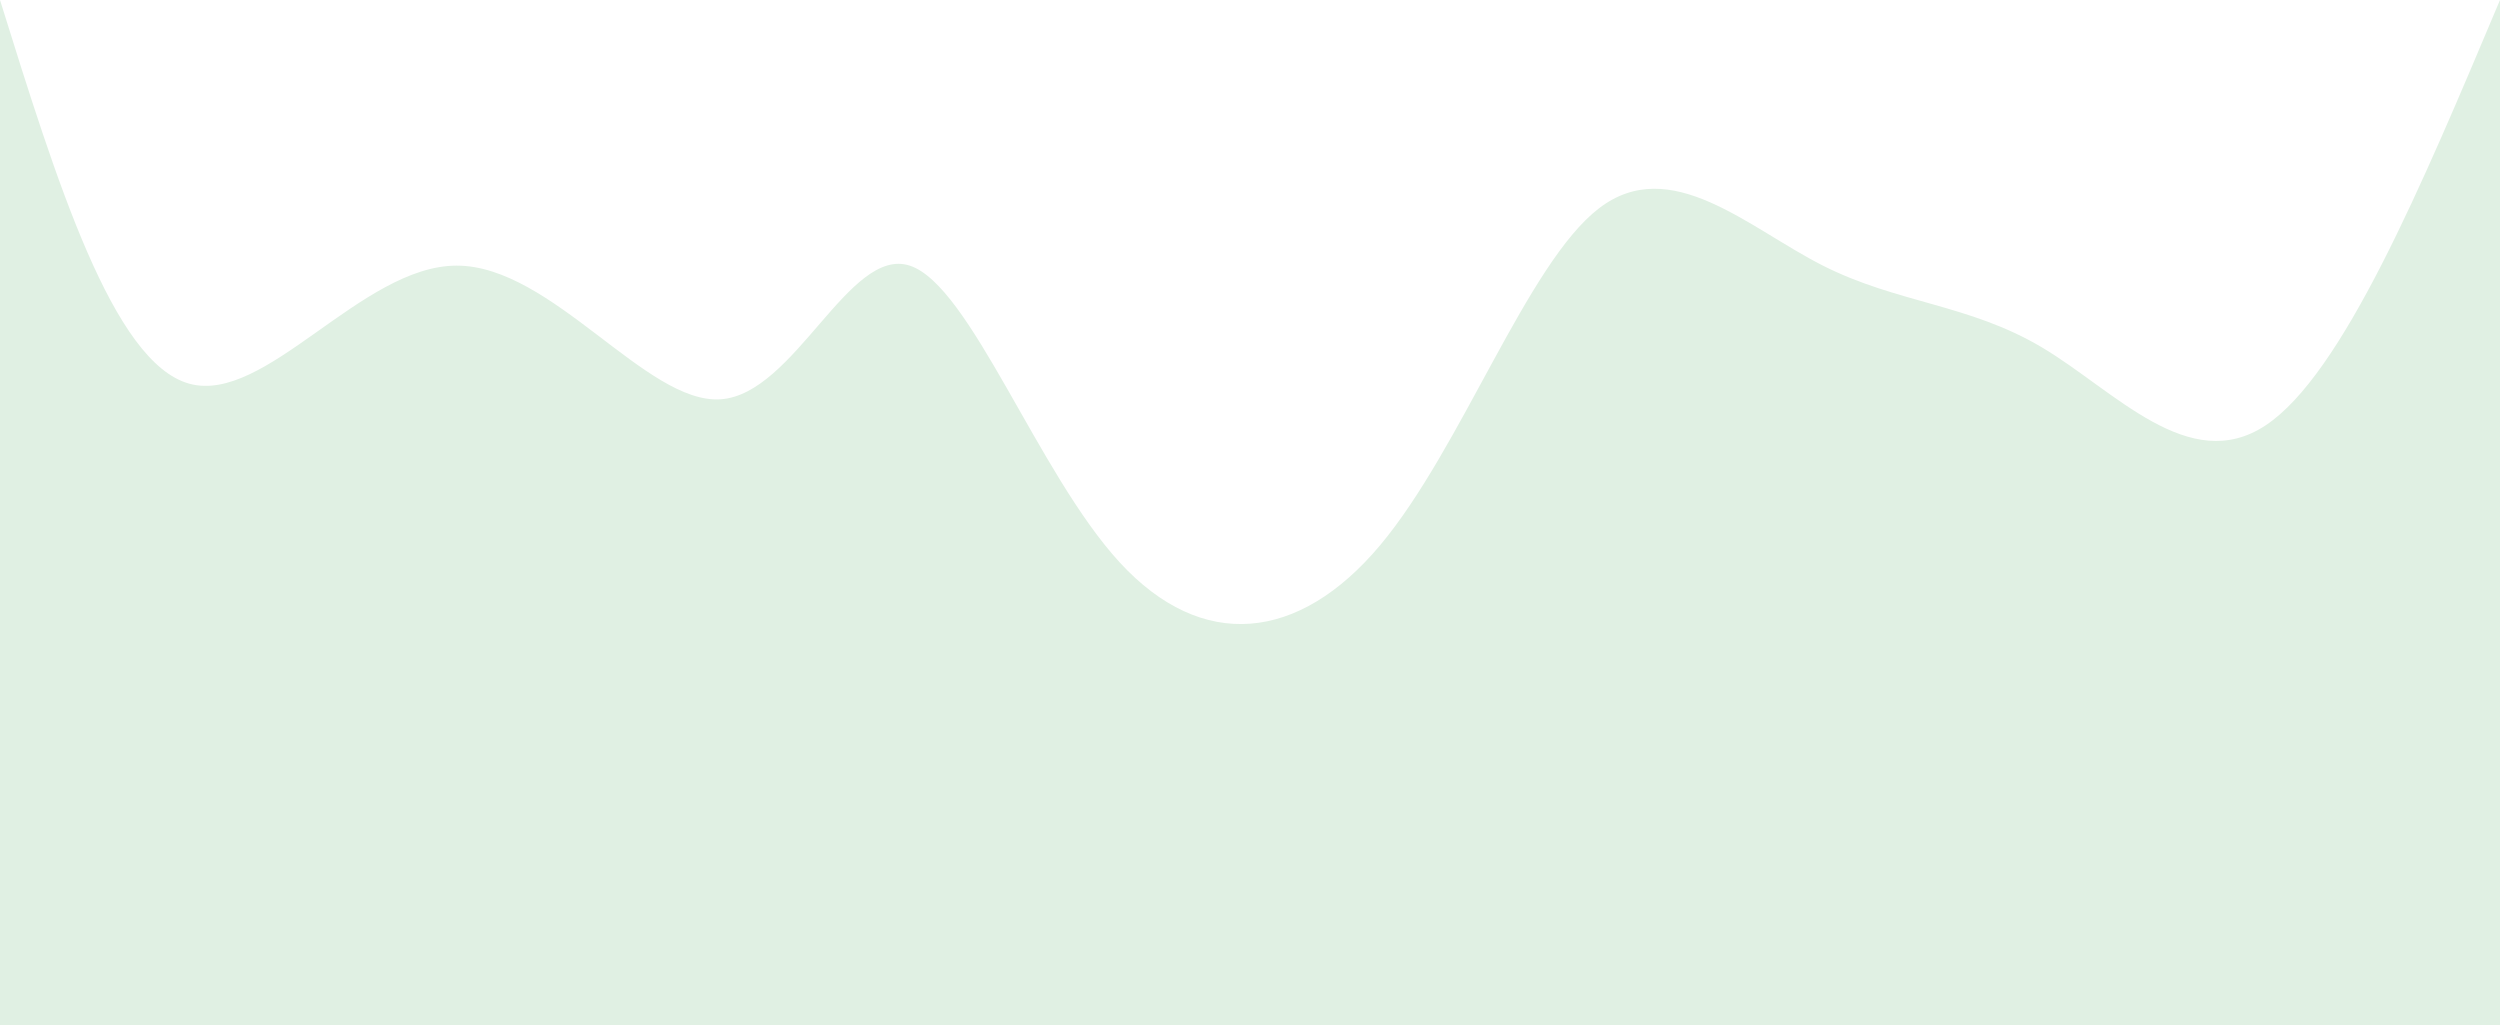
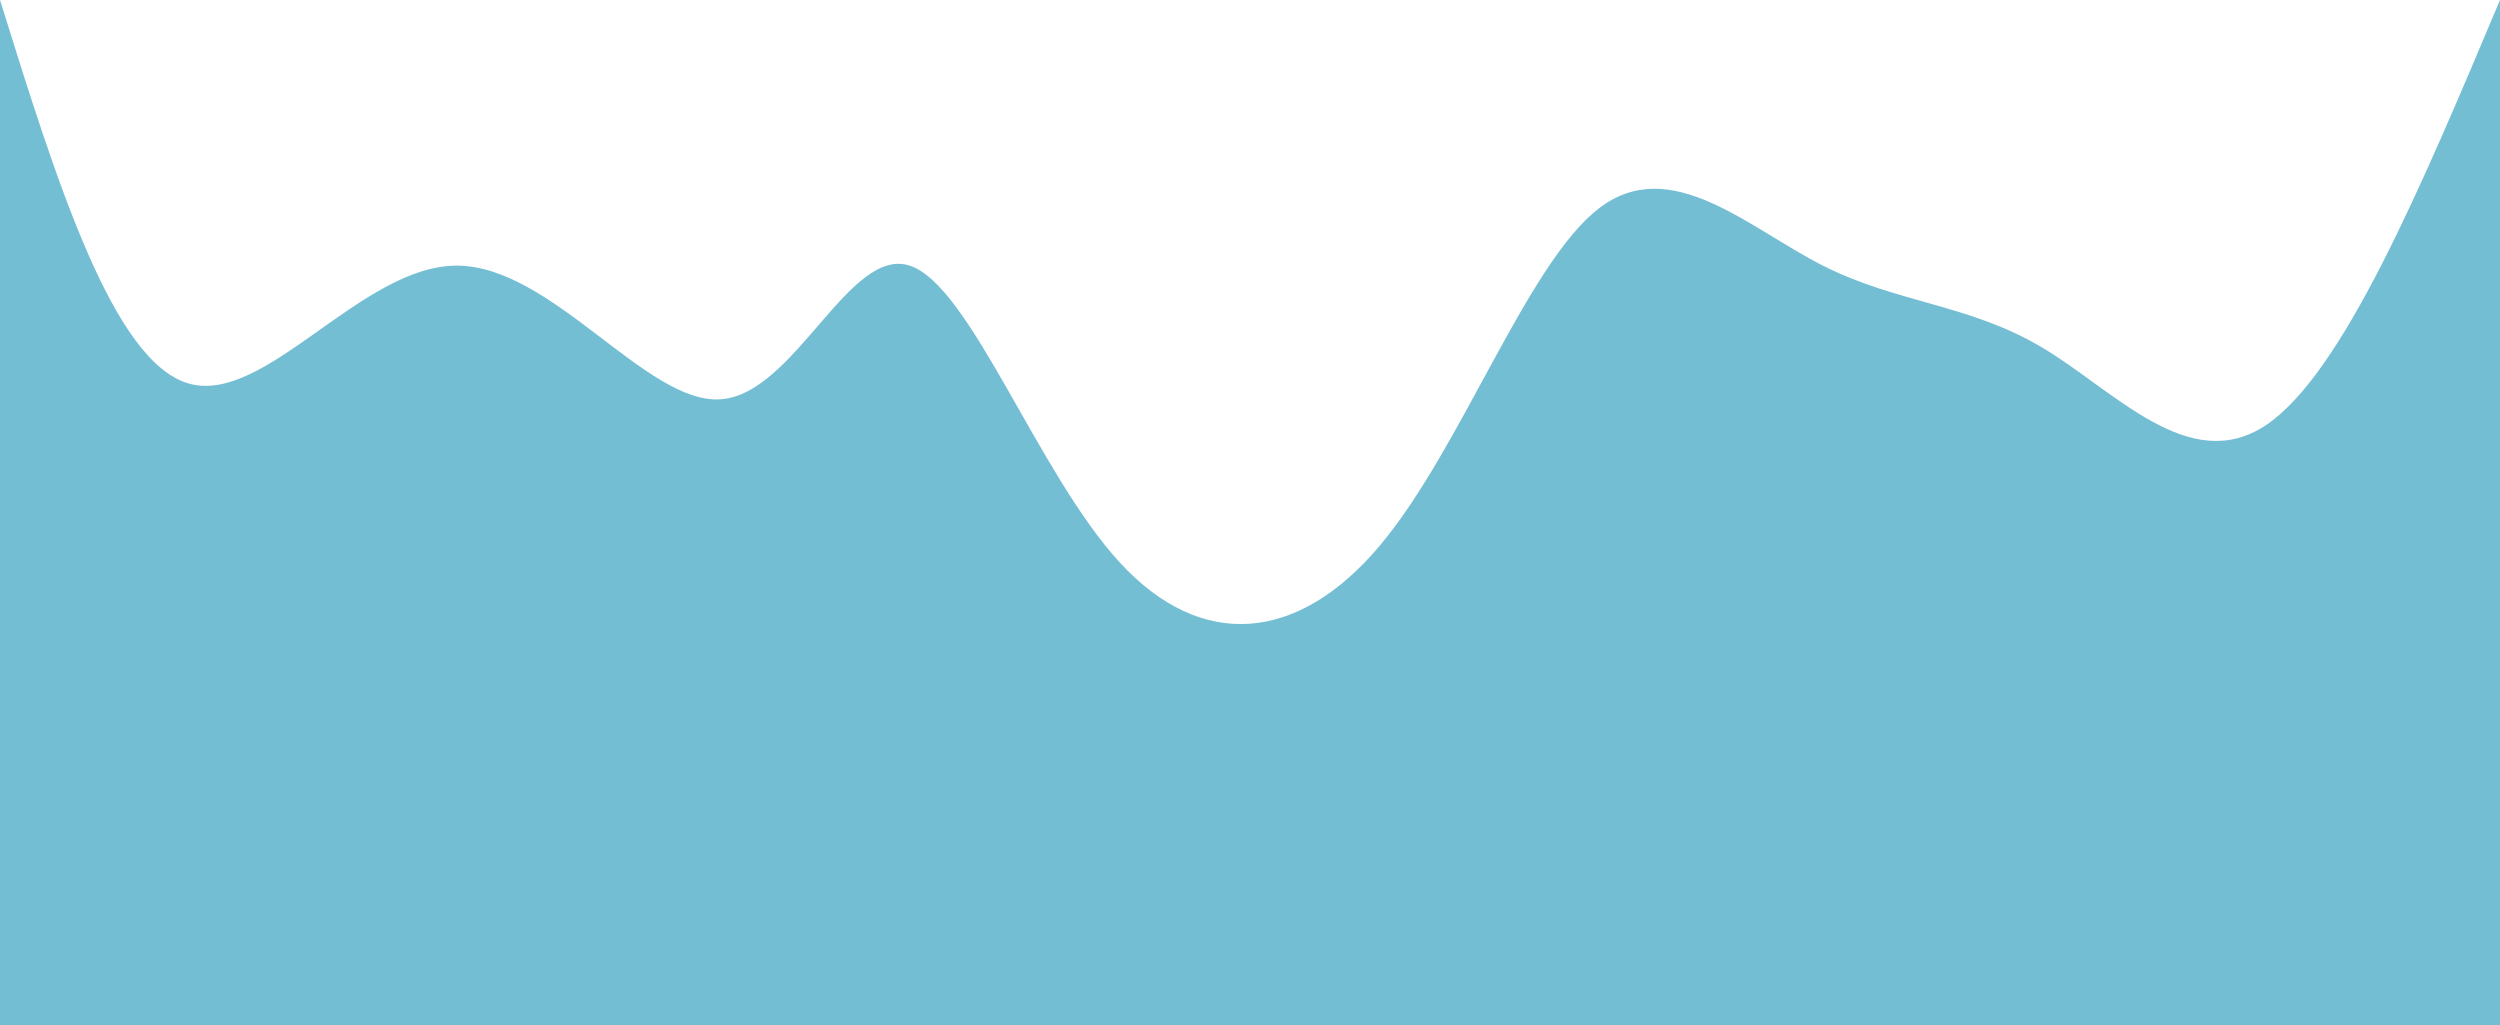
<svg xmlns="http://www.w3.org/2000/svg" width="100%" height="100%" id="svg" viewBox="0 0 1440 590" class="transition duration-300 ease-in-out delay-150">
  <style>
          .path-0{
            animation:pathAnim-0 4s;
            animation-timing-function: linear;
            animation-iteration-count: infinite;
          }
          @keyframes pathAnim-0{
            0%{
              d: path("M 0,600 L 0,0 C 32.546,104.416 65.092,208.832 109,221 C 152.908,233.168 208.177,153.088 263,153 C 317.823,152.912 372.2,232.817 415,230 C 457.8,227.183 489.023,141.644 524,153 C 558.977,164.356 597.707,272.608 645,324 C 692.293,375.392 748.15,369.924 795,314 C 841.85,258.076 879.695,151.694 921,120 C 962.305,88.306 1007.072,131.298 1050,153 C 1092.928,174.702 1134.019,175.112 1176,200 C 1217.981,224.888 1260.852,274.254 1305,245 C 1349.148,215.746 1394.574,107.873 1440,0 L 1440,600 L 0,600 Z");
            }
            25%{
              d: path("M 0,600 L 0,0 C 36.536,134.884 73.072,269.768 116,322 C 158.928,374.232 208.249,343.811 260,330 C 311.751,316.189 365.934,318.988 413,286 C 460.066,253.012 500.016,184.236 538,171 C 575.984,157.764 612,200.069 645,238 C 678,275.931 707.982,309.49 761,279 C 814.018,248.51 890.071,153.971 935,127 C 979.929,100.029 993.734,140.626 1026,142 C 1058.266,143.374 1108.995,105.524 1159,138 C 1209.005,170.476 1258.287,273.279 1305,262 C 1351.713,250.721 1395.856,125.361 1440,0 L 1440,600 L 0,600 Z");
            }
            50%{
              d: path("M 0,600 L 0,0 C 54.924,102.311 109.849,204.621 155,234 C 200.151,263.379 235.529,219.825 279,199 C 322.471,178.175 374.035,180.077 414,167 C 453.965,153.923 482.33,125.866 515,171 C 547.67,216.134 584.645,334.458 634,336 C 683.355,337.542 745.088,222.302 796,164 C 846.912,105.698 887.001,104.333 923,133 C 958.999,161.667 990.907,220.364 1033,206 C 1075.093,191.636 1127.371,104.21 1174,140 C 1220.629,175.79 1261.608,334.797 1305,332 C 1348.392,329.203 1394.196,164.601 1440,0 L 1440,600 L 0,600 Z");
            }
            75%{
              d: path("M 0,600 L 0,0 C 32.784,116.445 65.568,232.89 115,278 C 164.432,323.11 230.511,296.885 284,292 C 337.489,287.115 378.388,303.571 412,318 C 445.612,332.429 471.937,344.829 507,332 C 542.063,319.171 585.863,281.111 639,238 C 692.137,194.889 754.61,146.728 805,159 C 855.39,171.272 893.699,243.976 927,277 C 960.301,310.024 988.596,303.367 1037,253 C 1085.404,202.633 1153.916,108.555 1197,126 C 1240.084,143.445 1257.738,272.413 1294,270 C 1330.262,267.587 1385.131,133.794 1440,0 L 1440,600 L 0,600 Z");
            }
            100%{
              d: path("M 0,600 L 0,0 C 32.546,104.416 65.092,208.832 109,221 C 152.908,233.168 208.177,153.088 263,153 C 317.823,152.912 372.2,232.817 415,230 C 457.8,227.183 489.023,141.644 524,153 C 558.977,164.356 597.707,272.608 645,324 C 692.293,375.392 748.15,369.924 795,314 C 841.85,258.076 879.695,151.694 921,120 C 962.305,88.306 1007.072,131.298 1050,153 C 1092.928,174.702 1134.019,175.112 1176,200 C 1217.981,224.888 1260.852,274.254 1305,245 C 1349.148,215.746 1394.574,107.873 1440,0 L 1440,600 L 0,600 Z");
            }
          }</style>
  <defs>
    <linearGradient id="gradient" x1="0%" y1="50%" x2="100%" y2="50%">
-       <stop offset="5%" stop-color="#e0f0e3" />
-       <stop offset="95%" stop-color="#e0f0e3" />
+       <stop offset="5%" stop-color="#74bed4" />
+       <stop offset="95%" stop-color="#74bed4" />
    </linearGradient>
  </defs>
  <path d="M 0,600 L 0,0 C 32.546,104.416 65.092,208.832 109,221 C 152.908,233.168 208.177,153.088 263,153 C 317.823,152.912 372.2,232.817 415,230 C 457.8,227.183 489.023,141.644 524,153 C 558.977,164.356 597.707,272.608 645,324 C 692.293,375.392 748.15,369.924 795,314 C 841.85,258.076 879.695,151.694 921,120 C 962.305,88.306 1007.072,131.298 1050,153 C 1092.928,174.702 1134.019,175.112 1176,200 C 1217.981,224.888 1260.852,274.254 1305,245 C 1349.148,215.746 1394.574,107.873 1440,0 L 1440,600 L 0,600 Z" stroke="none" stroke-width="0" fill="url(#gradient)" fill-opacity="1" class="transition-all duration-300 ease-in-out delay-150 path-0" />
</svg>
